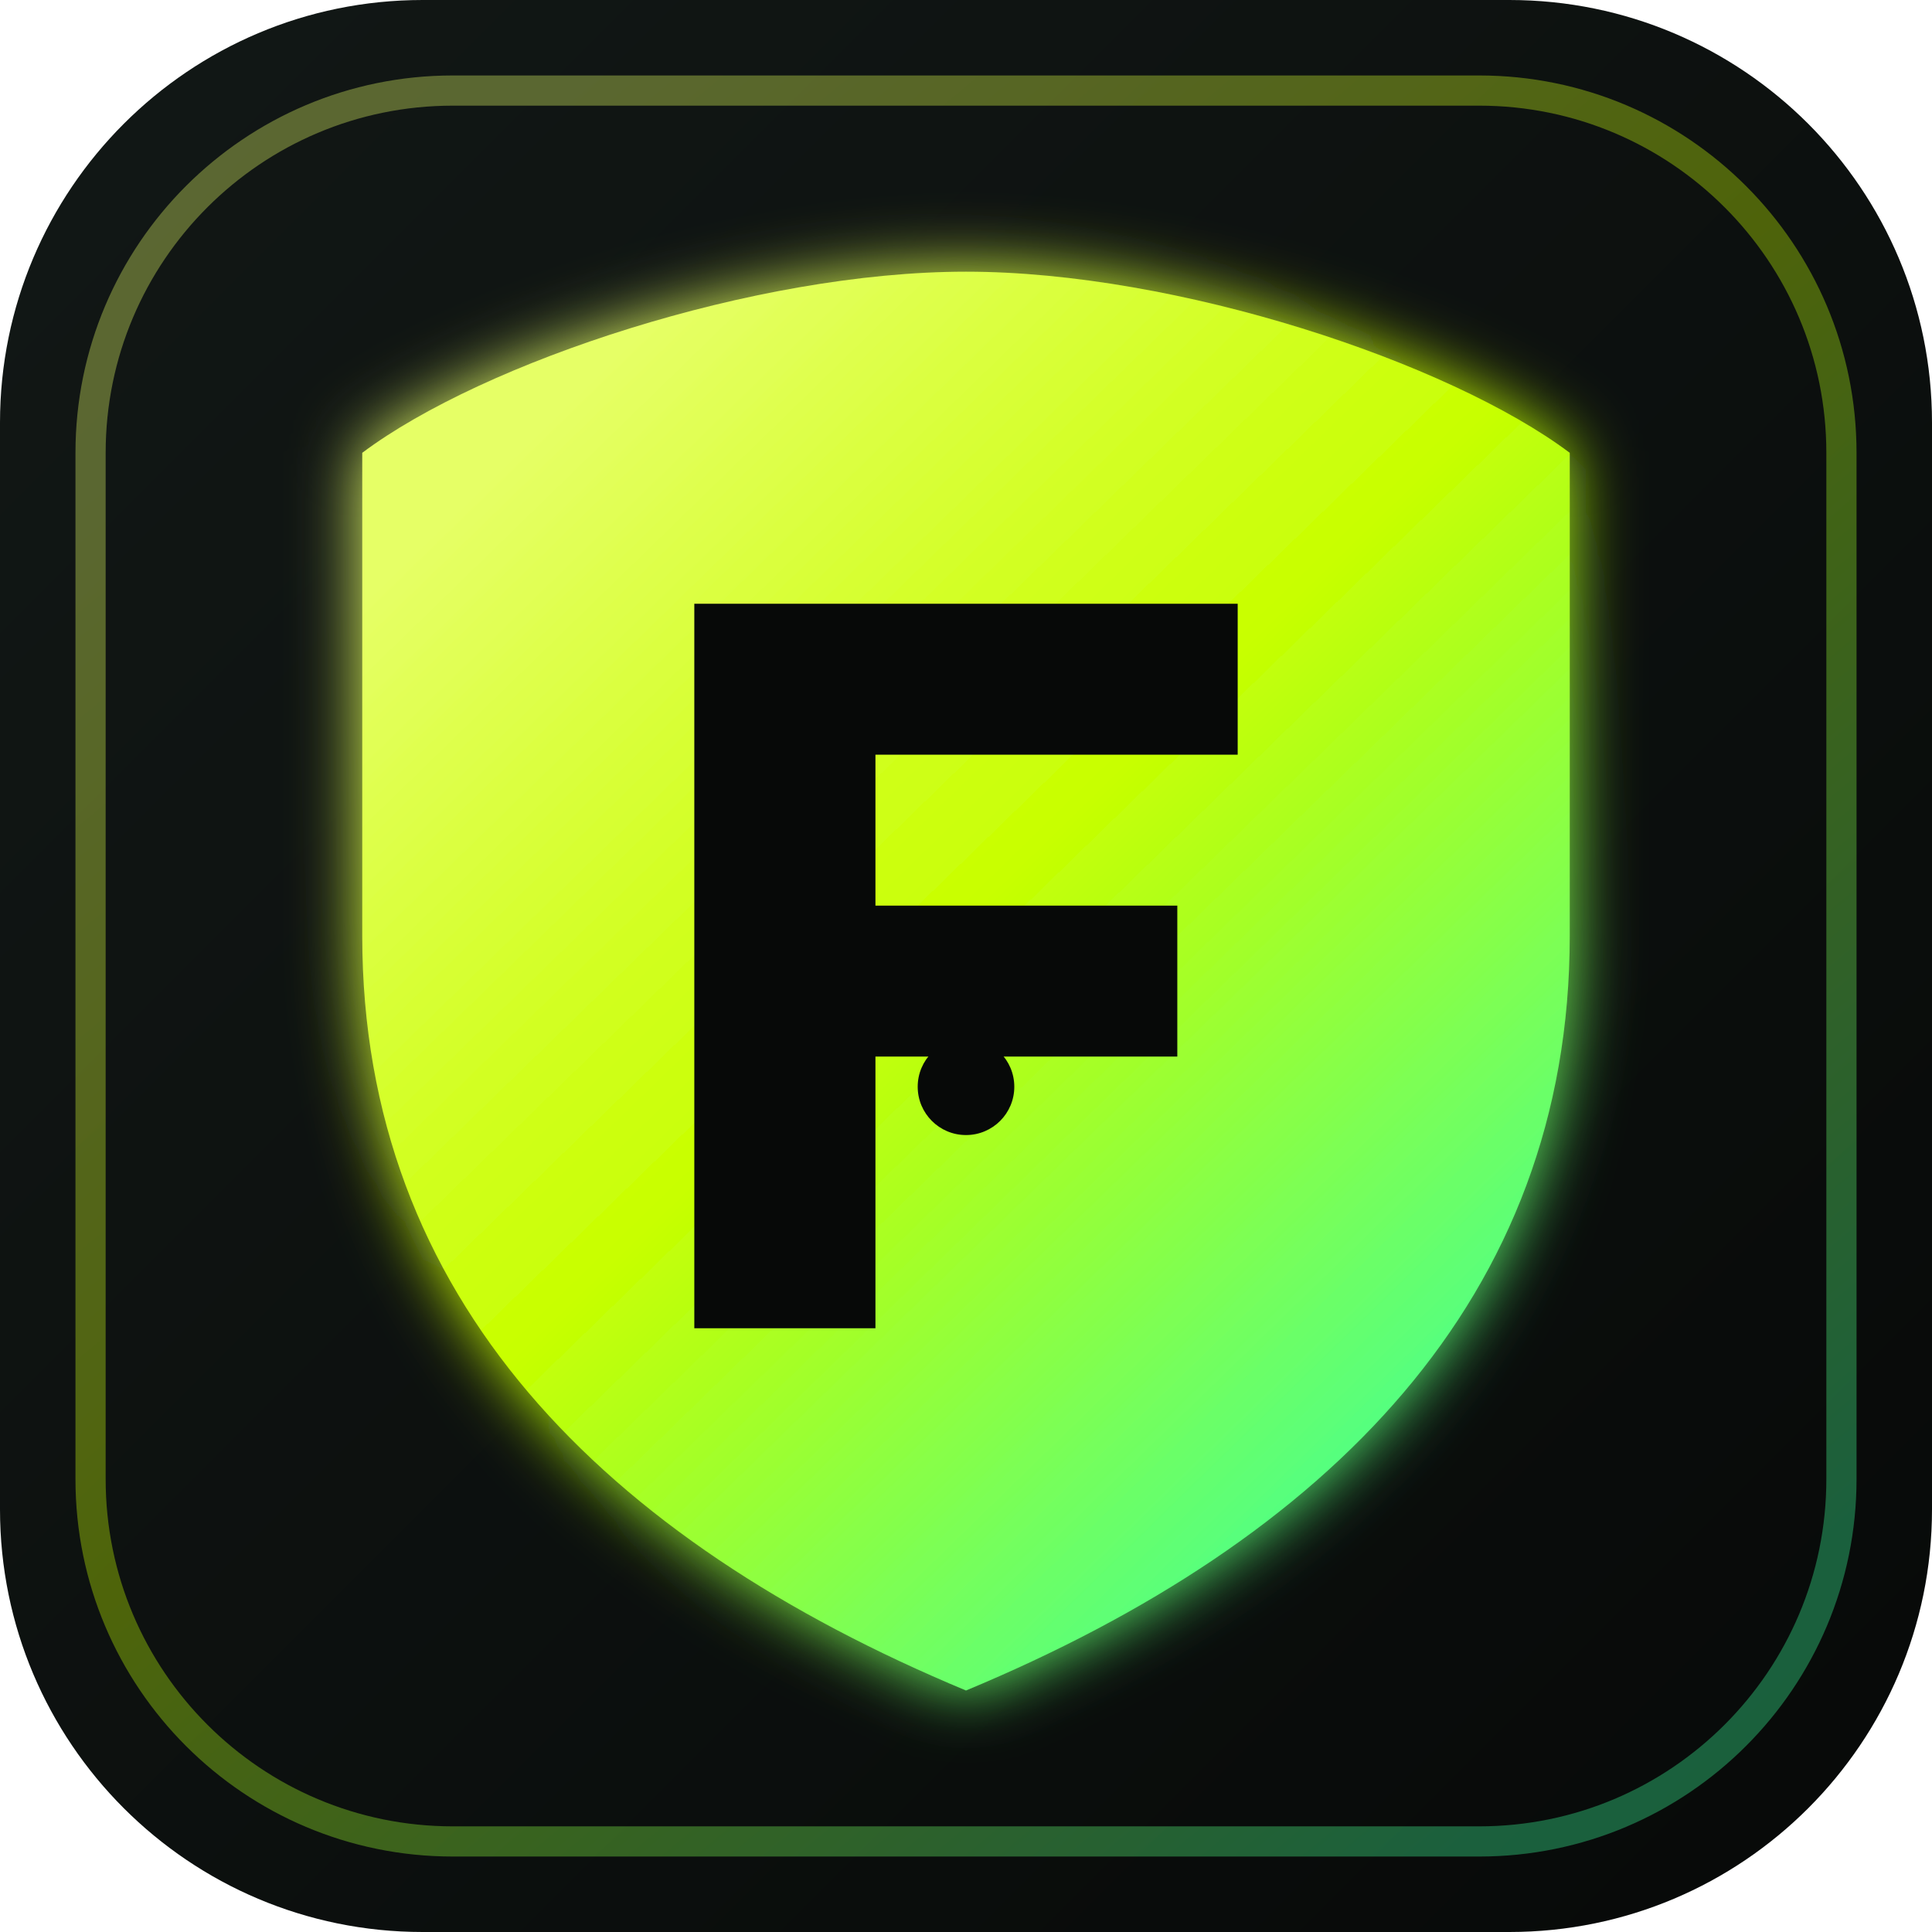
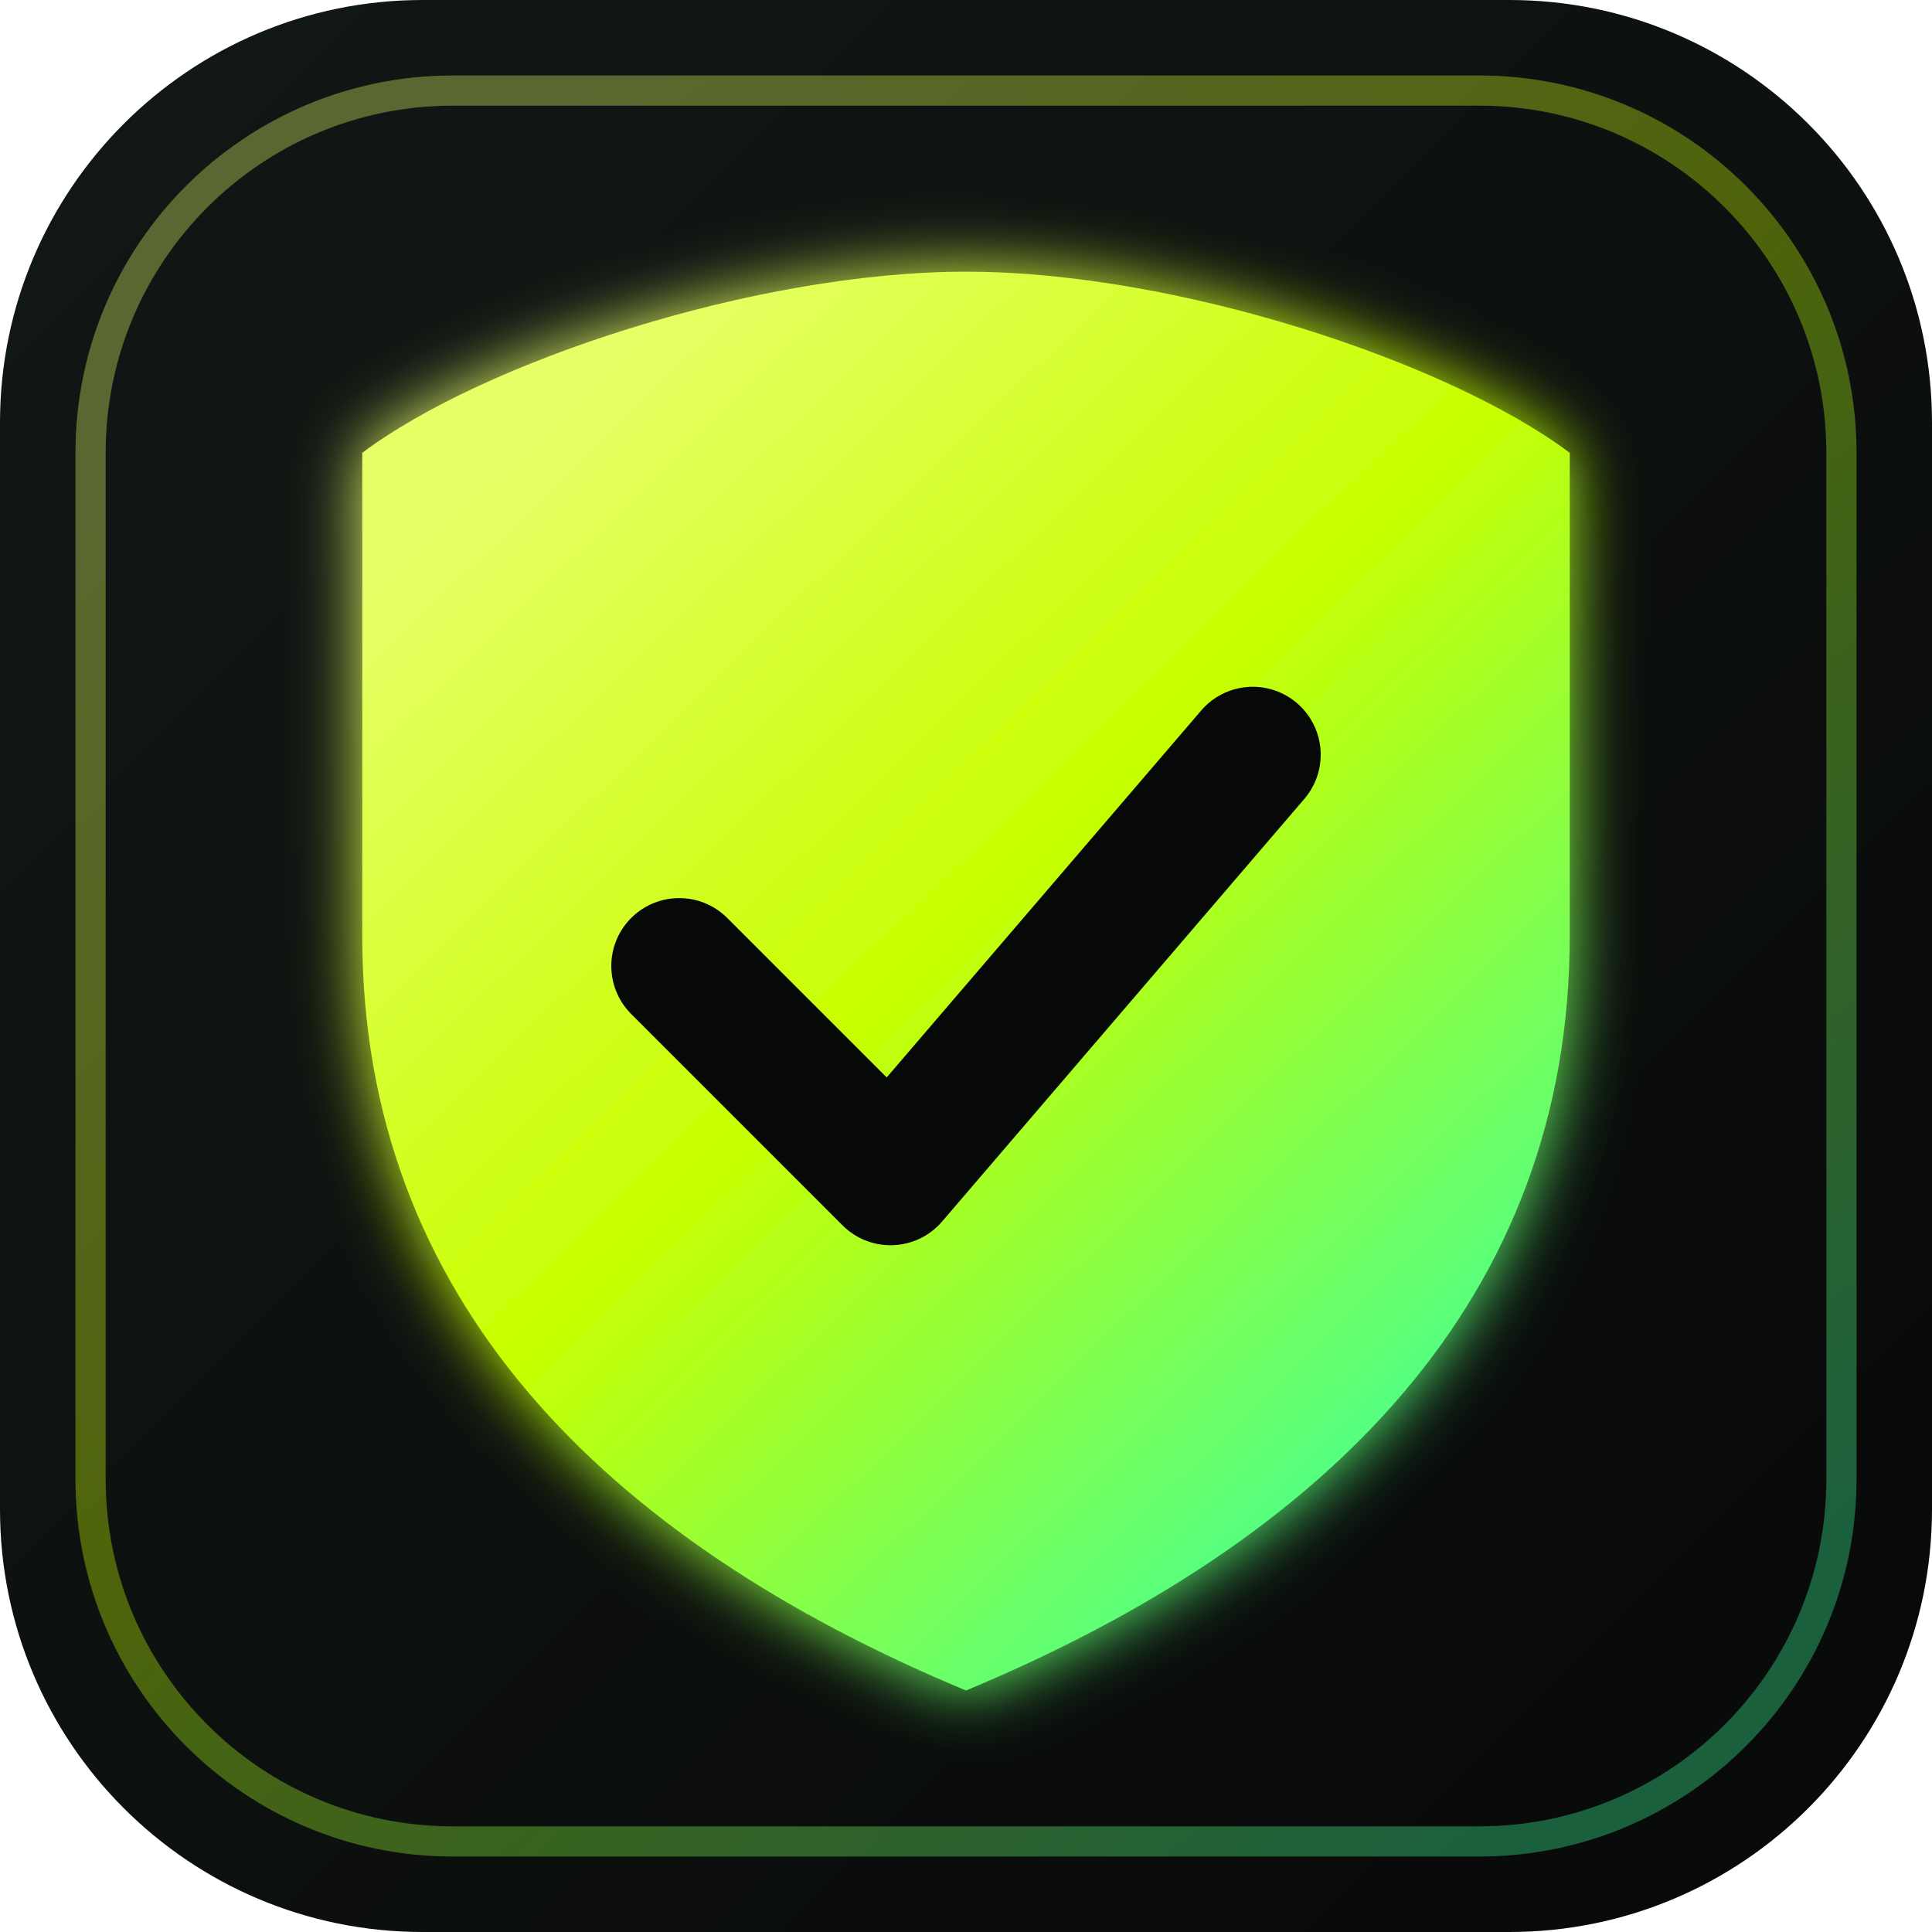
- <svg xmlns="http://www.w3.org/2000/svg" viewBox="0 0 128 128" role="img" aria-label="FUTGRN">
+ <svg xmlns="http://www.w3.org/2000/svg" viewBox="0 0 128 128" role="img" aria-label="ARBISHIELD">
  <defs>
-     <linearGradient id="fgGlow" x1="18%" y1="8%" x2="88%" y2="92%">
+     <linearGradient id="asGlow" x1="18%" y1="8%" x2="88%" y2="92%">
      <stop offset="0%" stop-color="#e6ff66" />
      <stop offset="45%" stop-color="#c8ff00" />
      <stop offset="100%" stop-color="#3dff9a" />
    </linearGradient>
-     <linearGradient id="fgDark" x1="0" y1="0" x2="1" y2="1">
+     <linearGradient id="asDark" x1="0" y1="0" x2="1" y2="1">
      <stop offset="0%" stop-color="#121816" />
      <stop offset="100%" stop-color="#070908" />
    </linearGradient>
    <filter id="soft" x="-20%" y="-20%" width="140%" height="140%">
      <feGaussianBlur stdDeviation="2.2" result="b" />
      <feMerge>
        <feMergeNode in="b" />
        <feMergeNode in="SourceGraphic" />
      </feMerge>
    </filter>
  </defs>
-   <rect width="128" height="128" rx="28" fill="url(#fgDark)" />
-   <rect x="6" y="6" width="116" height="116" rx="24" fill="none" stroke="url(#fgGlow)" stroke-opacity="0.35" stroke-width="2" />
-   <path filter="url(#soft)" fill="url(#fgGlow)" d="M64 18     C78 18 96 24 104 30     V62     C104 86 88 102 64 112     C40 102 24 86 24 62     V30     C32 24 50 18 64 18Z" />
-   <path fill="#070908" d="M46 40h36v10H58v10h20v10H58v18H46V40z" />
-   <circle cx="64" cy="72" r="3.2" fill="#070908" />
+   <rect width="128" height="128" rx="28" fill="url(#asDark)" />
+   <rect x="6" y="6" width="116" height="116" rx="24" fill="none" stroke="url(#asGlow)" stroke-opacity="0.35" stroke-width="2" />
+   <path filter="url(#soft)" fill="url(#asGlow)" d="M64 18     C78 18 96 24 104 30     V62     C104 86 88 102 64 112     C40 102 24 86 24 62     V30     C32 24 50 18 64 18Z" />
+   <path fill="none" stroke="#070908" stroke-width="9" stroke-linecap="round" stroke-linejoin="round" d="M45 64l14 14 24-28" />
</svg>
